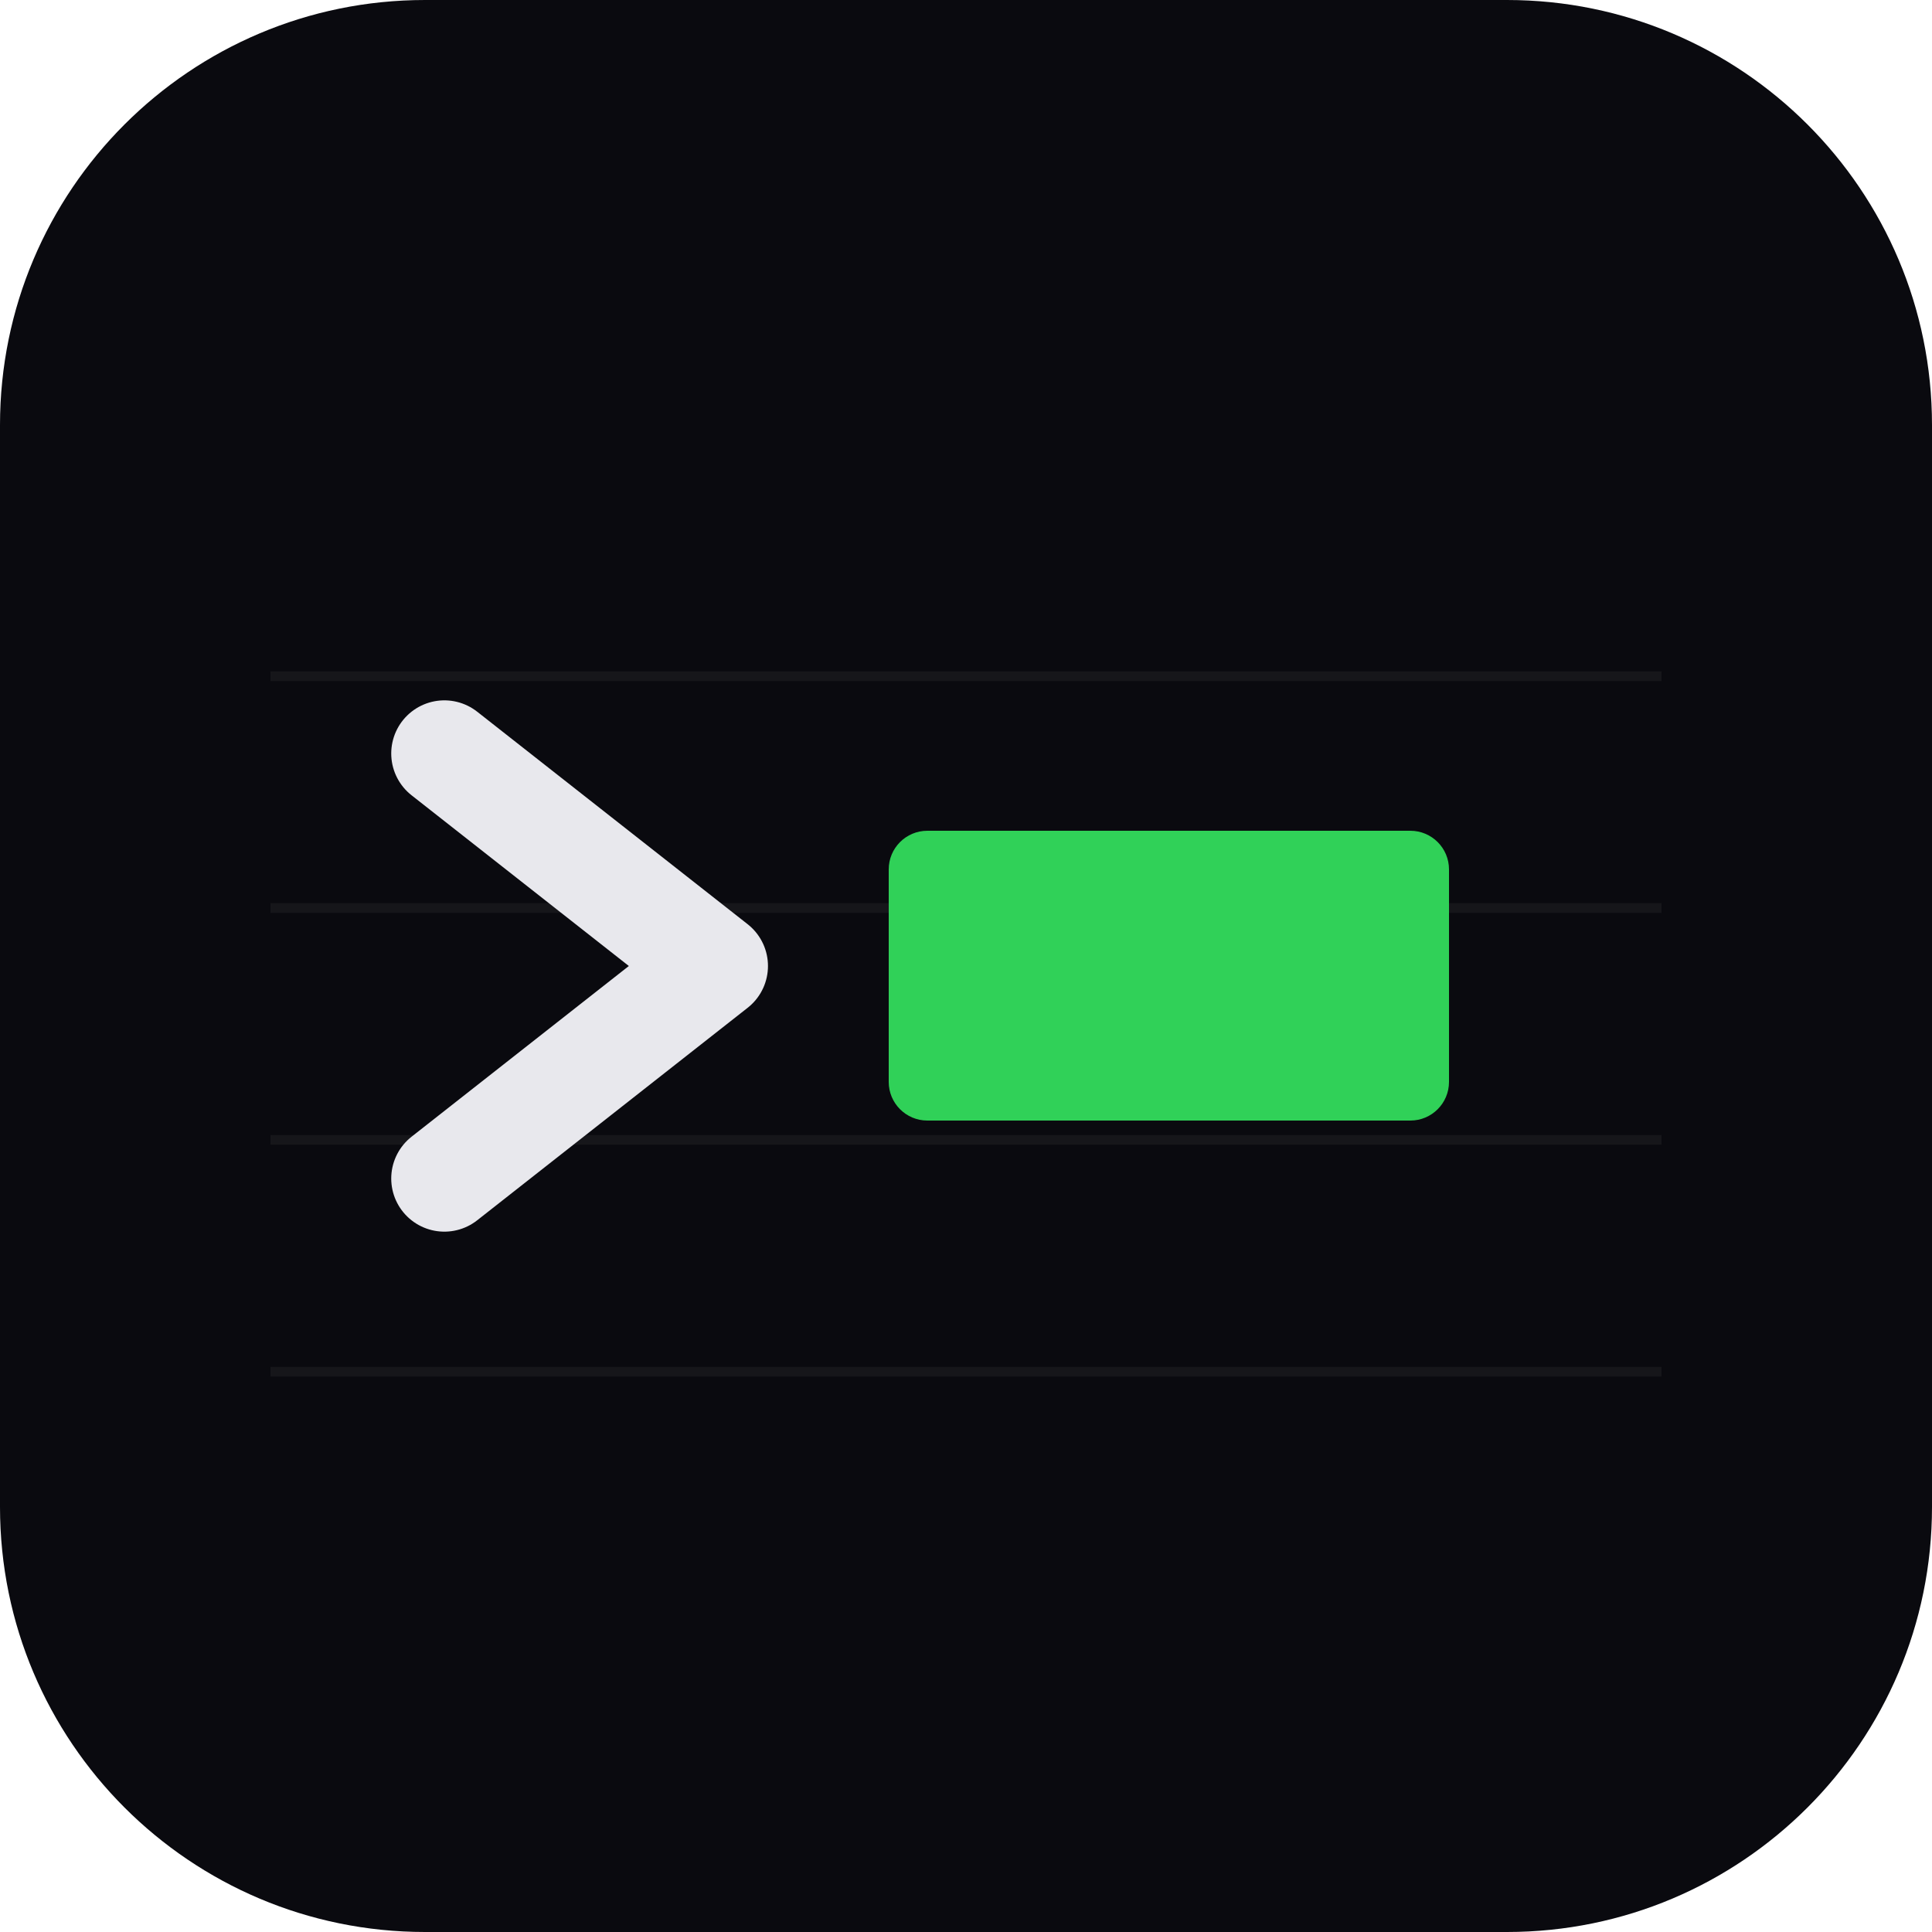
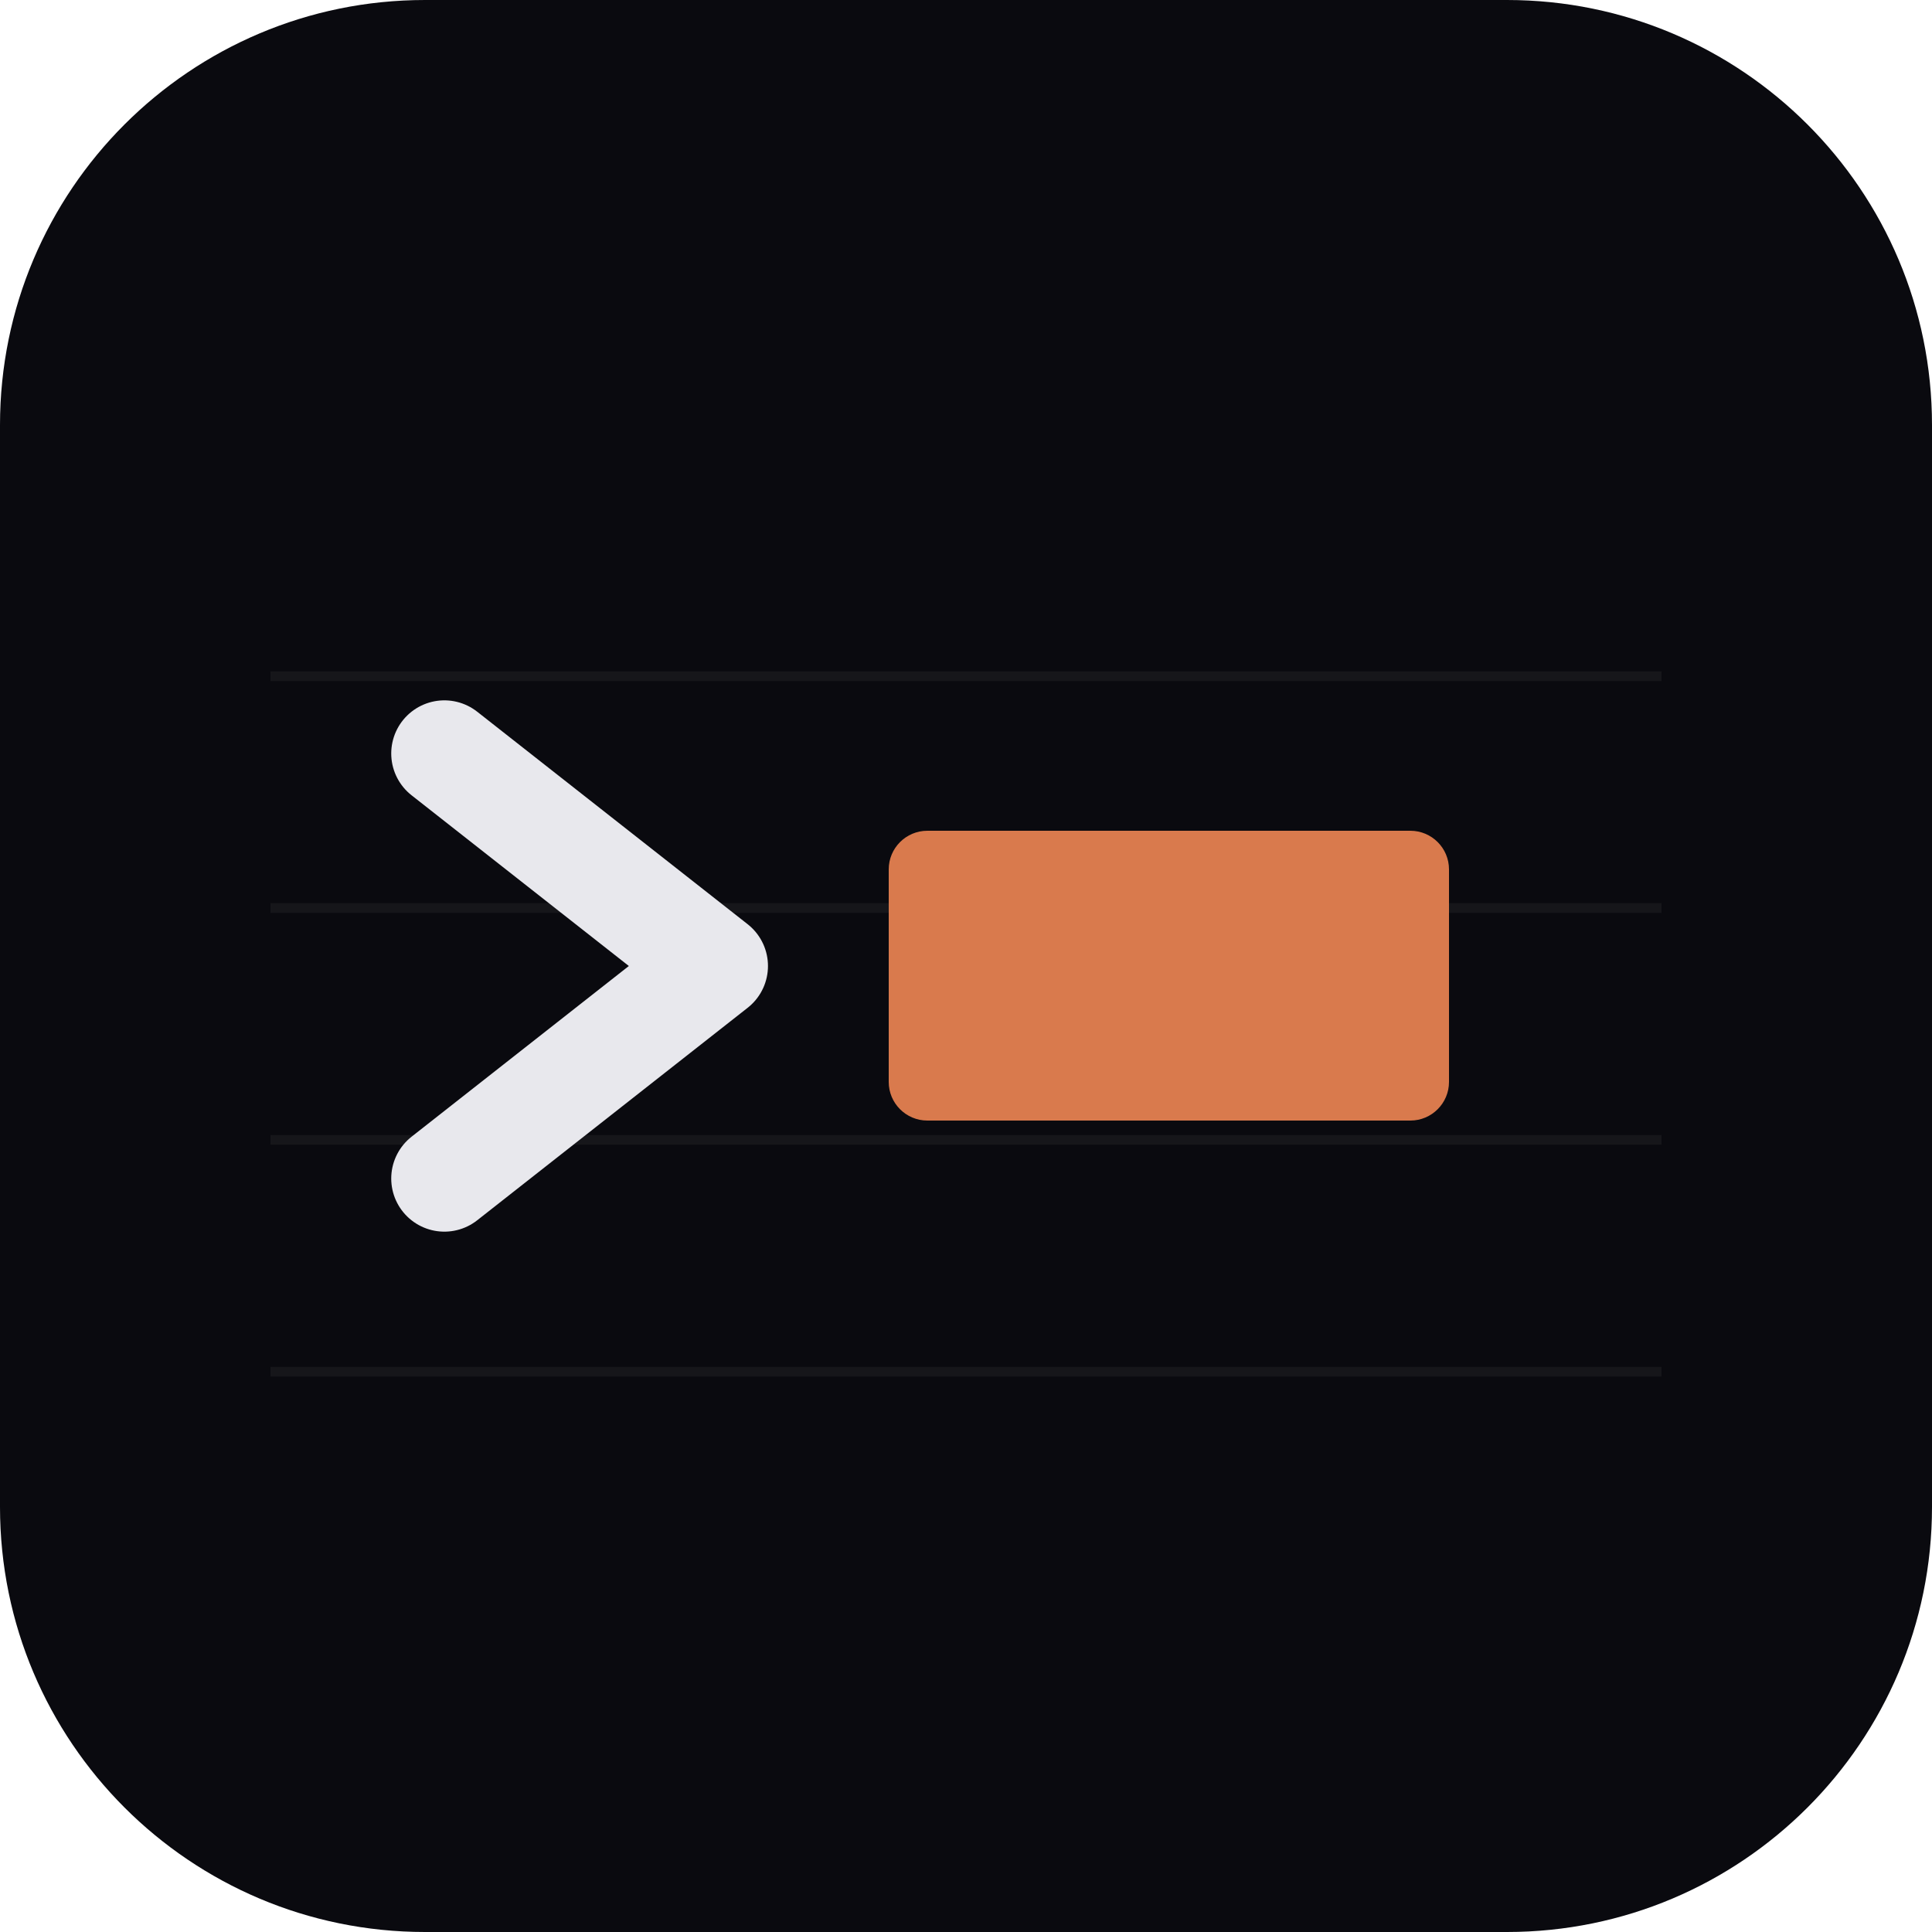
<svg xmlns="http://www.w3.org/2000/svg" viewBox="0 0 200 200" width="200" height="200">
  <rect width="200" height="200" rx="44" fill="#0a0a0f" />
  <g stroke="rgba(255,255,255,0.05)" stroke-width="1">
    <line x1="28" y1="70" x2="172" y2="70" />
    <line x1="28" y1="94" x2="172" y2="94" />
    <line x1="28" y1="118" x2="172" y2="118" />
    <line x1="28" y1="142" x2="172" y2="142" />
  </g>
  <path d="M46 78 L74 100 L46 122" fill="none" stroke="#e8e8ed" stroke-width="11" stroke-linecap="round" stroke-linejoin="round" />
-   <rect x="92" y="86" width="58" height="30" rx="4" fill="#30d158" />
+   <rect x="92" y="86" width="58" height="30" rx="4" fill="#d97a4d" />
</svg>
